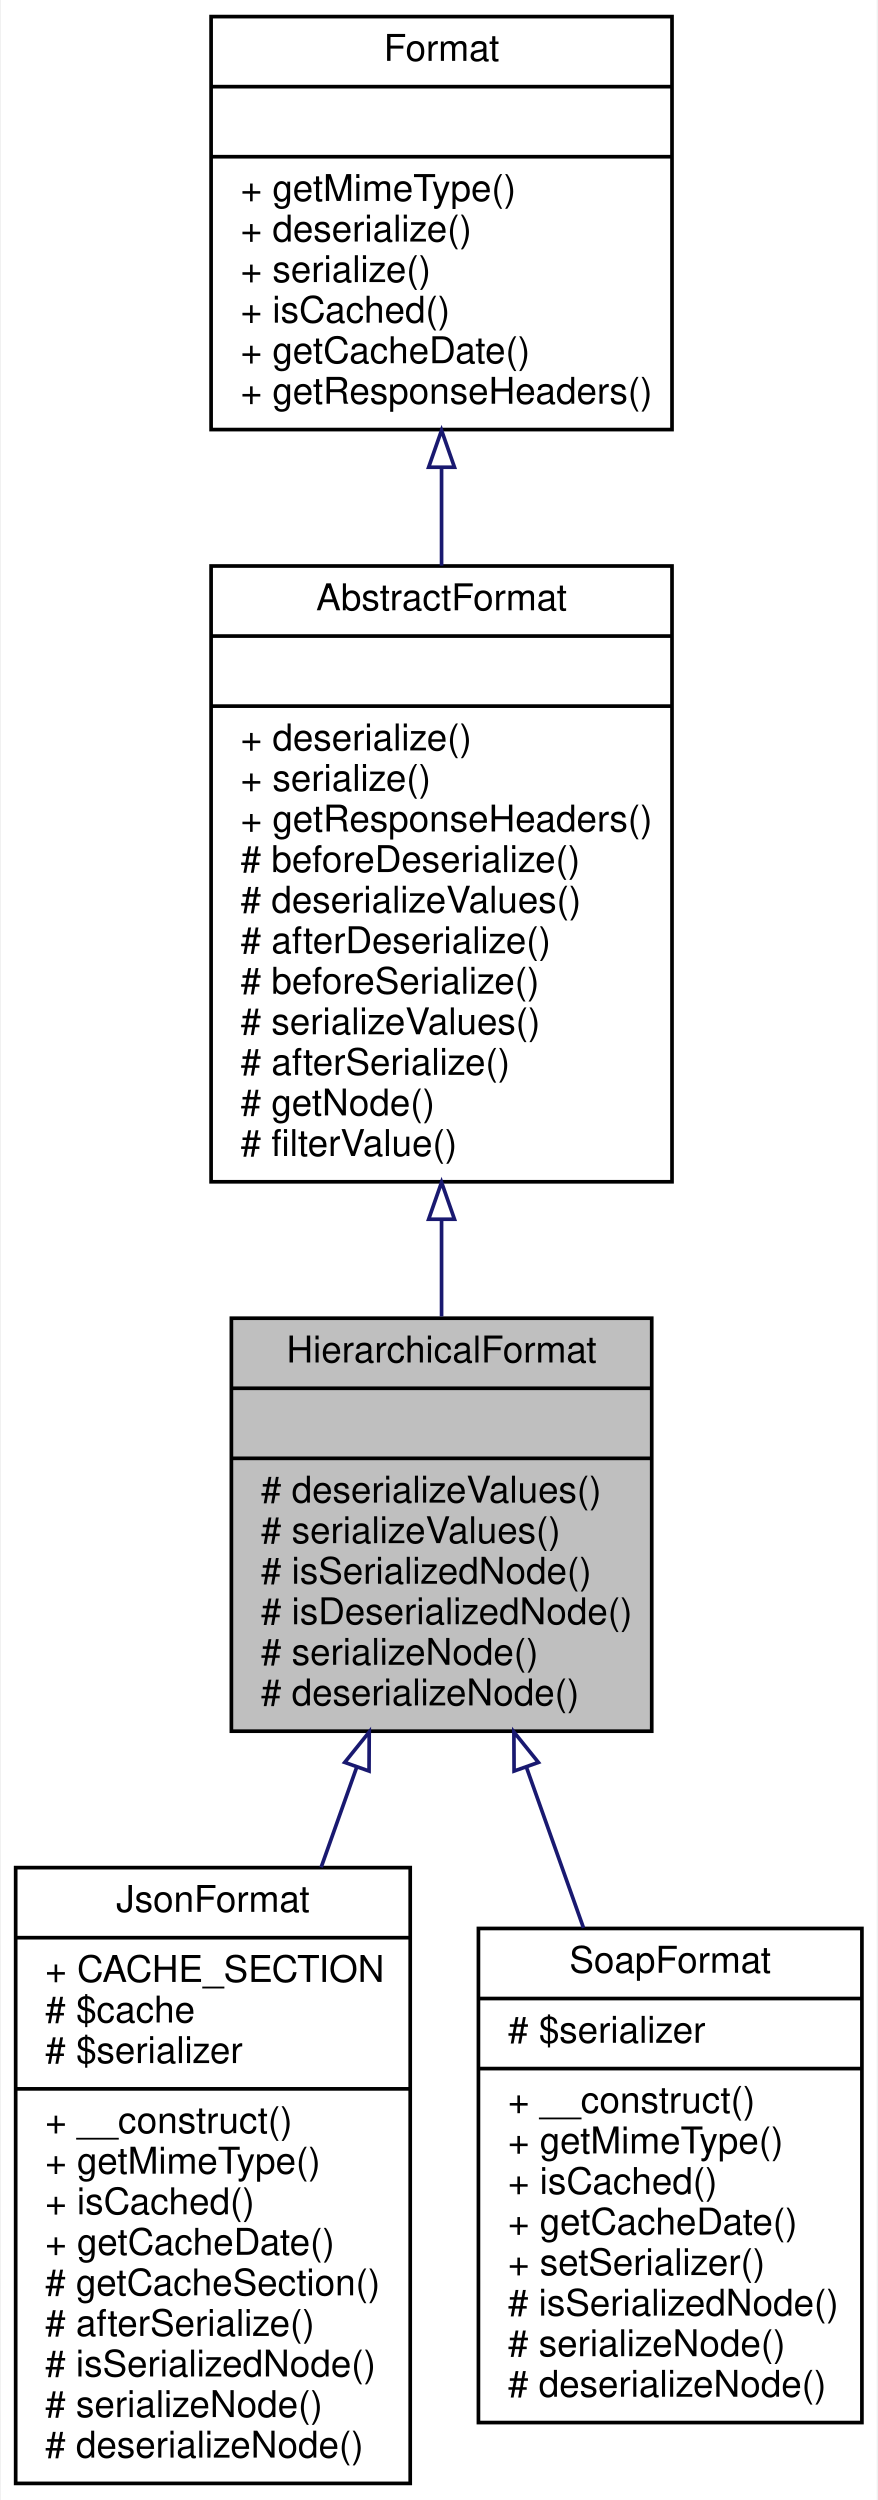
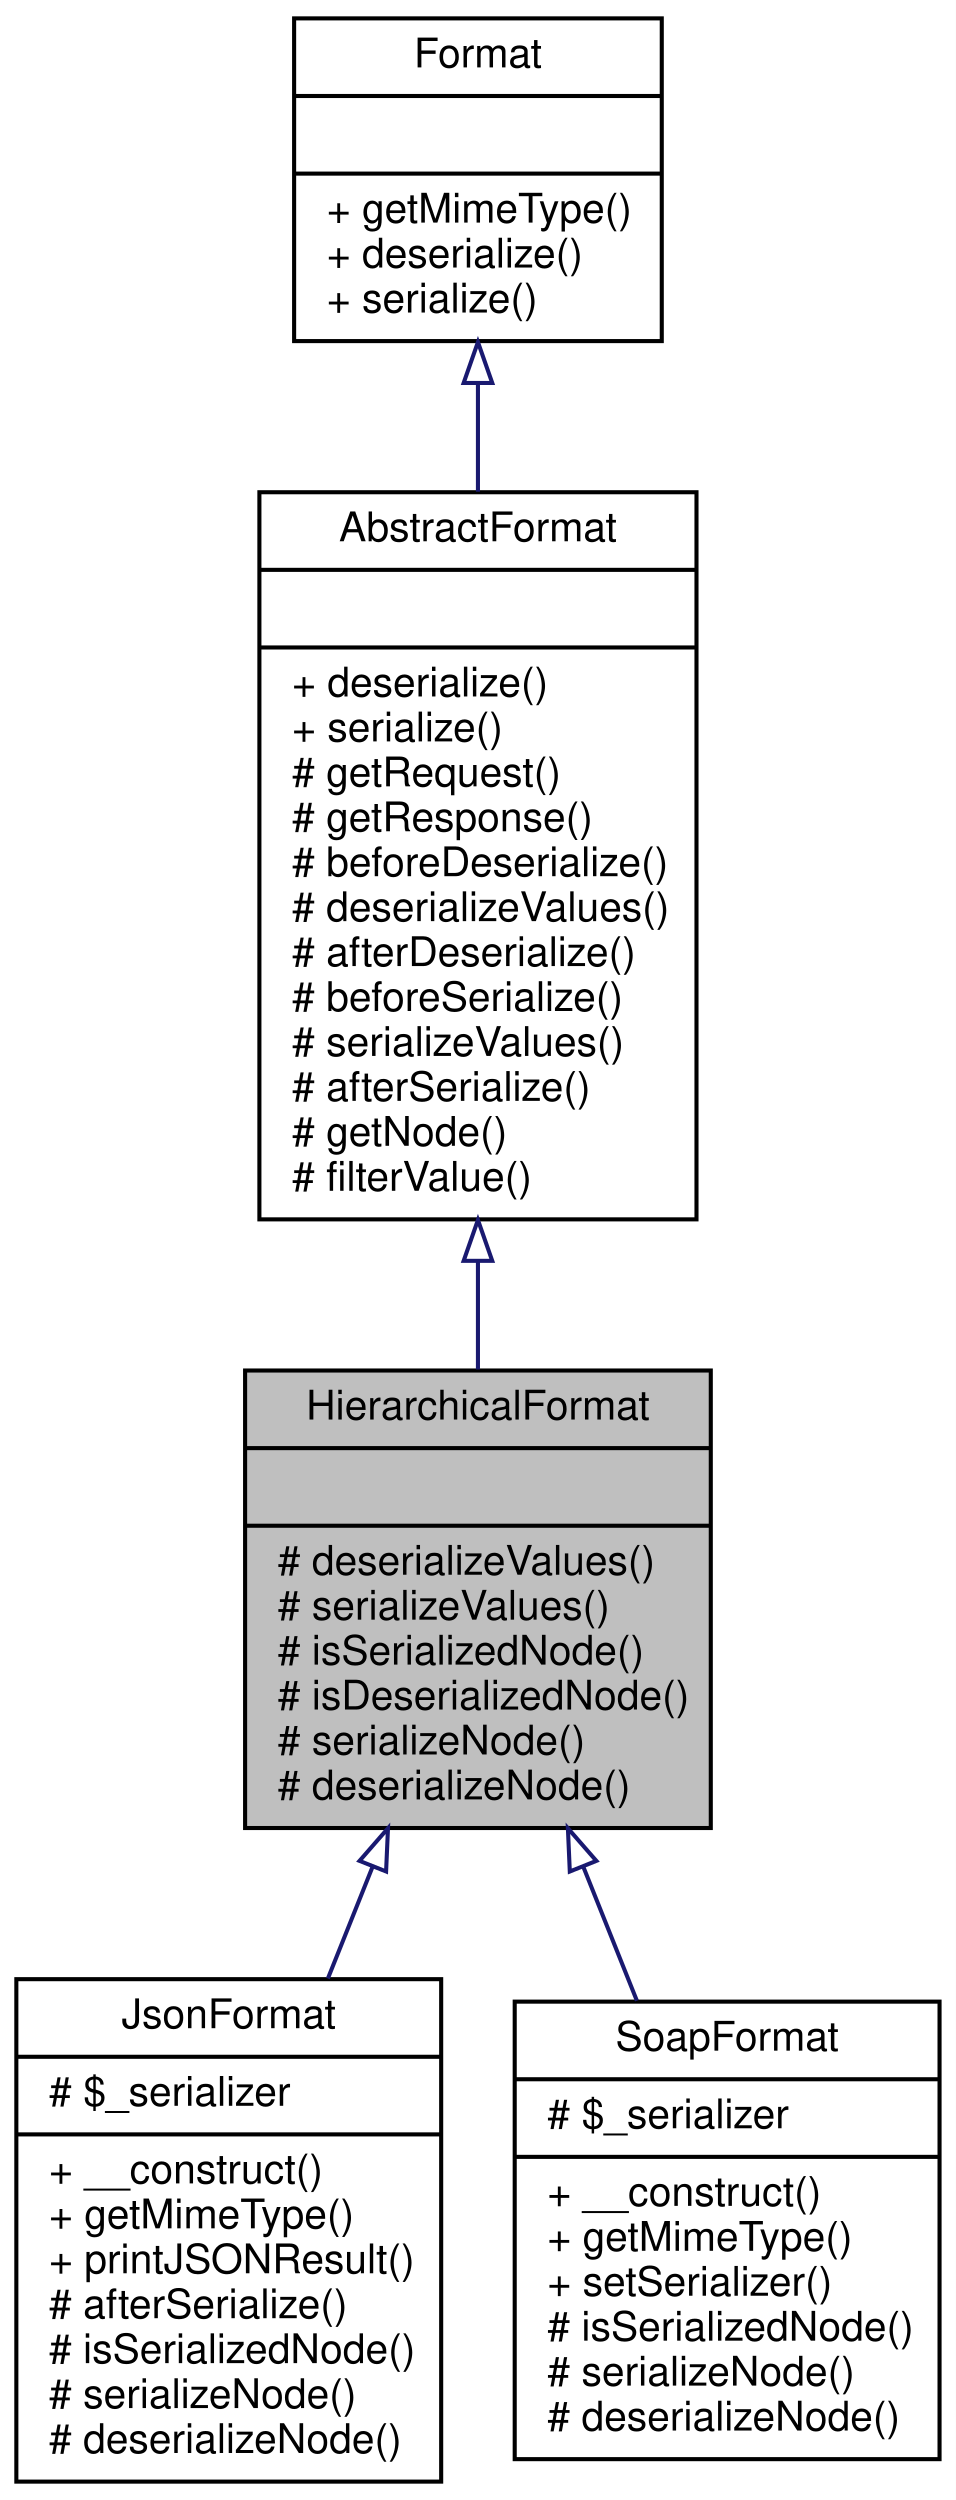
- <svg xmlns="http://www.w3.org/2000/svg" xmlns:xlink="http://www.w3.org/1999/xlink" width="238pt" height="678pt" viewBox="0.00 0.00 237.50 678.00">
-   <g id="graph0" class="graph" transform="scale(1 1) rotate(0) translate(4 674)">
-     <polygon fill="white" stroke="none" points="-4,4 -4,-674 233.5,-674 233.5,4 -4,4" />
+ <svg xmlns="http://www.w3.org/2000/svg" xmlns:xlink="http://www.w3.org/1999/xlink" width="234pt" height="612pt" viewBox="0.00 0.00 234.00 612.00">
+   <g id="graph0" class="graph" transform="scale(1 1) rotate(0) translate(4 608)">
+     <polygon fill="white" stroke="none" points="-4,4 -4,-608 230,-608 230,4 -4,4" />
    <g id="node1" class="node">
-       <polygon fill="#bfbfbf" stroke="black" points="58.5,-204.5 58.5,-316.5 172.5,-316.5 172.5,-204.5 58.5,-204.5" />
-       <text text-anchor="middle" x="115.5" y="-304.5" font-family="Helvetica,sans-Serif" font-size="10.00">HierarchicalFormat</text>
-       <polyline fill="none" stroke="black" points="58.5,-297.5 172.5,-297.5 " />
-       <text text-anchor="middle" x="115.5" y="-285.5" font-family="Helvetica,sans-Serif" font-size="10.00"> </text>
-       <polyline fill="none" stroke="black" points="58.5,-278.5 172.5,-278.5 " />
-       <text text-anchor="start" x="66.5" y="-266.5" font-family="Helvetica,sans-Serif" font-size="10.00"># deserializeValues()</text>
-       <text text-anchor="start" x="66.5" y="-255.5" font-family="Helvetica,sans-Serif" font-size="10.00"># serializeValues()</text>
-       <text text-anchor="start" x="66.5" y="-244.5" font-family="Helvetica,sans-Serif" font-size="10.00"># isSerializedNode()</text>
-       <text text-anchor="start" x="66.5" y="-233.5" font-family="Helvetica,sans-Serif" font-size="10.00"># isDeserializedNode()</text>
-       <text text-anchor="start" x="66.5" y="-222.5" font-family="Helvetica,sans-Serif" font-size="10.00"># serializeNode()</text>
-       <text text-anchor="start" x="66.5" y="-211.5" font-family="Helvetica,sans-Serif" font-size="10.00"># deserializeNode()</text>
+       <polygon fill="#bfbfbf" stroke="black" points="56,-160.5 56,-272.5 170,-272.5 170,-160.5 56,-160.5" />
+       <text text-anchor="middle" x="113" y="-260.5" font-family="Helvetica,sans-Serif" font-size="10.00">HierarchicalFormat</text>
+       <polyline fill="none" stroke="black" points="56,-253.5 170,-253.5 " />
+       <text text-anchor="middle" x="113" y="-241.5" font-family="Helvetica,sans-Serif" font-size="10.00"> </text>
+       <polyline fill="none" stroke="black" points="56,-234.5 170,-234.5 " />
+       <text text-anchor="start" x="64" y="-222.5" font-family="Helvetica,sans-Serif" font-size="10.00"># deserializeValues()</text>
+       <text text-anchor="start" x="64" y="-211.5" font-family="Helvetica,sans-Serif" font-size="10.00"># serializeValues()</text>
+       <text text-anchor="start" x="64" y="-200.5" font-family="Helvetica,sans-Serif" font-size="10.00"># isSerializedNode()</text>
+       <text text-anchor="start" x="64" y="-189.5" font-family="Helvetica,sans-Serif" font-size="10.00"># isDeserializedNode()</text>
+       <text text-anchor="start" x="64" y="-178.5" font-family="Helvetica,sans-Serif" font-size="10.00"># serializeNode()</text>
+       <text text-anchor="start" x="64" y="-167.5" font-family="Helvetica,sans-Serif" font-size="10.00"># deserializeNode()</text>
    </g>
    <g id="node4" class="node">
      <g id="a_node4">
-         <a xlink:href="classwcmf_1_1lib_1_1presentation_1_1format_1_1impl_1_1_json_format.html" target="_top" xlink:title="JsonFormat implements the JSON request/response format. ">
-           <polygon fill="white" stroke="black" points="0,-0.5 0,-167.5 107,-167.5 107,-0.5 0,-0.5" />
-           <text text-anchor="middle" x="53.5" y="-155.5" font-family="Helvetica,sans-Serif" font-size="10.00">JsonFormat</text>
-           <polyline fill="none" stroke="black" points="0,-148.5 107,-148.5 " />
-           <text text-anchor="start" x="8" y="-136.5" font-family="Helvetica,sans-Serif" font-size="10.00">+ CACHE_SECTION</text>
-           <text text-anchor="start" x="8" y="-125.5" font-family="Helvetica,sans-Serif" font-size="10.00"># $cache</text>
-           <text text-anchor="start" x="8" y="-114.5" font-family="Helvetica,sans-Serif" font-size="10.00"># $serializer</text>
-           <polyline fill="none" stroke="black" points="0,-107.5 107,-107.5 " />
-           <text text-anchor="start" x="8" y="-95.5" font-family="Helvetica,sans-Serif" font-size="10.00">+ __construct()</text>
-           <text text-anchor="start" x="8" y="-84.5" font-family="Helvetica,sans-Serif" font-size="10.00">+ getMimeType()</text>
-           <text text-anchor="start" x="8" y="-73.5" font-family="Helvetica,sans-Serif" font-size="10.00">+ isCached()</text>
-           <text text-anchor="start" x="8" y="-62.5" font-family="Helvetica,sans-Serif" font-size="10.00">+ getCacheDate()</text>
-           <text text-anchor="start" x="8" y="-51.5" font-family="Helvetica,sans-Serif" font-size="10.00"># getCacheSection()</text>
+         <a xlink:href="classwcmf_1_1lib_1_1presentation_1_1format_1_1impl_1_1_json_format.html" target="_top" xlink:title="JsonFormat realizes the JSON request/response format. ">
+           <polygon fill="white" stroke="black" points="0,-0.5 0,-123.5 104,-123.5 104,-0.5 0,-0.5" />
+           <text text-anchor="middle" x="52" y="-111.5" font-family="Helvetica,sans-Serif" font-size="10.00">JsonFormat</text>
+           <polyline fill="none" stroke="black" points="0,-104.5 104,-104.5 " />
+           <text text-anchor="start" x="8" y="-92.5" font-family="Helvetica,sans-Serif" font-size="10.00"># $_serializer</text>
+           <polyline fill="none" stroke="black" points="0,-85.5 104,-85.5 " />
+           <text text-anchor="start" x="8" y="-73.5" font-family="Helvetica,sans-Serif" font-size="10.00">+ __construct()</text>
+           <text text-anchor="start" x="8" y="-62.5" font-family="Helvetica,sans-Serif" font-size="10.00">+ getMimeType()</text>
+           <text text-anchor="start" x="8" y="-51.5" font-family="Helvetica,sans-Serif" font-size="10.00">+ printJSONResult()</text>
          <text text-anchor="start" x="8" y="-40.5" font-family="Helvetica,sans-Serif" font-size="10.00"># afterSerialize()</text>
          <text text-anchor="start" x="8" y="-29.5" font-family="Helvetica,sans-Serif" font-size="10.00"># isSerializedNode()</text>
          <text text-anchor="start" x="8" y="-18.5" font-family="Helvetica,sans-Serif" font-size="10.00"># serializeNode()</text>
          <text text-anchor="start" x="8" y="-7.5" font-family="Helvetica,sans-Serif" font-size="10.00"># deserializeNode()</text>
        </a>
      </g>
    </g>
    <g id="edge3" class="edge">
-       <path fill="none" stroke="midnightblue" d="M92.515,-194.808C89.362,-185.935 86.091,-176.727 82.843,-167.587" />
-       <polygon fill="none" stroke="midnightblue" points="89.237,-196.036 95.883,-204.287 95.833,-193.692 89.237,-196.036" />
+       <path fill="none" stroke="midnightblue" d="M87.231,-151.078C83.596,-141.989 79.868,-132.67 76.262,-123.655" />
+       <polygon fill="none" stroke="midnightblue" points="84.014,-152.459 90.978,-160.444 90.513,-149.859 84.014,-152.459" />
    </g>
    <g id="node5" class="node">
      <g id="a_node5">
-         <a xlink:href="classwcmf_1_1lib_1_1presentation_1_1format_1_1impl_1_1_soap_format.html" target="_top" xlink:title="SoapFormat implements the SOAP request/response format. ">
-           <polygon fill="white" stroke="black" points="125.5,-17 125.5,-151 229.5,-151 229.5,-17 125.5,-17" />
-           <text text-anchor="middle" x="177.5" y="-139" font-family="Helvetica,sans-Serif" font-size="10.00">SoapFormat</text>
-           <polyline fill="none" stroke="black" points="125.5,-132 229.5,-132 " />
-           <text text-anchor="start" x="133.5" y="-120" font-family="Helvetica,sans-Serif" font-size="10.00"># $serializer</text>
-           <polyline fill="none" stroke="black" points="125.5,-113 229.5,-113 " />
-           <text text-anchor="start" x="133.5" y="-101" font-family="Helvetica,sans-Serif" font-size="10.00">+ __construct()</text>
-           <text text-anchor="start" x="133.5" y="-90" font-family="Helvetica,sans-Serif" font-size="10.00">+ getMimeType()</text>
-           <text text-anchor="start" x="133.5" y="-79" font-family="Helvetica,sans-Serif" font-size="10.00">+ isCached()</text>
-           <text text-anchor="start" x="133.5" y="-68" font-family="Helvetica,sans-Serif" font-size="10.00">+ getCacheDate()</text>
-           <text text-anchor="start" x="133.5" y="-57" font-family="Helvetica,sans-Serif" font-size="10.00">+ setSerializer()</text>
-           <text text-anchor="start" x="133.5" y="-46" font-family="Helvetica,sans-Serif" font-size="10.00"># isSerializedNode()</text>
-           <text text-anchor="start" x="133.5" y="-35" font-family="Helvetica,sans-Serif" font-size="10.00"># serializeNode()</text>
-           <text text-anchor="start" x="133.5" y="-24" font-family="Helvetica,sans-Serif" font-size="10.00"># deserializeNode()</text>
+         <a xlink:href="classwcmf_1_1lib_1_1presentation_1_1format_1_1impl_1_1_soap_format.html" target="_top" xlink:title="SoapFormat realizes the SOAP request/response format. ">
+           <polygon fill="white" stroke="black" points="122,-6 122,-118 226,-118 226,-6 122,-6" />
+           <text text-anchor="middle" x="174" y="-106" font-family="Helvetica,sans-Serif" font-size="10.00">SoapFormat</text>
+           <polyline fill="none" stroke="black" points="122,-99 226,-99 " />
+           <text text-anchor="start" x="130" y="-87" font-family="Helvetica,sans-Serif" font-size="10.00"># $_serializer</text>
+           <polyline fill="none" stroke="black" points="122,-80 226,-80 " />
+           <text text-anchor="start" x="130" y="-68" font-family="Helvetica,sans-Serif" font-size="10.00">+ __construct()</text>
+           <text text-anchor="start" x="130" y="-57" font-family="Helvetica,sans-Serif" font-size="10.00">+ getMimeType()</text>
+           <text text-anchor="start" x="130" y="-46" font-family="Helvetica,sans-Serif" font-size="10.00">+ setSerializer()</text>
+           <text text-anchor="start" x="130" y="-35" font-family="Helvetica,sans-Serif" font-size="10.00"># isSerializedNode()</text>
+           <text text-anchor="start" x="130" y="-24" font-family="Helvetica,sans-Serif" font-size="10.00"># serializeNode()</text>
+           <text text-anchor="start" x="130" y="-13" font-family="Helvetica,sans-Serif" font-size="10.00"># deserializeNode()</text>
        </a>
      </g>
    </g>
    <g id="edge4" class="edge">
-       <path fill="none" stroke="midnightblue" d="M138.552,-194.62C143.593,-180.431 148.935,-165.396 153.994,-151.158" />
-       <polygon fill="none" stroke="midnightblue" points="135.167,-193.692 135.117,-204.287 141.763,-196.036 135.167,-193.692" />
+       <path fill="none" stroke="midnightblue" d="M138.809,-150.977C143.167,-140.083 147.655,-128.862 151.908,-118.231" />
+       <polygon fill="none" stroke="midnightblue" points="135.487,-149.859 135.022,-160.444 141.986,-152.459 135.487,-149.859" />
    </g>
    <g id="node2" class="node">
      <g id="a_node2">
-         <a xlink:href="classwcmf_1_1lib_1_1presentation_1_1format_1_1impl_1_1_abstract_format.html" target="_top" xlink:title="AbstractFormat is used as base class for specialized formats. ">
-           <polygon fill="white" stroke="black" points="53,-353.5 53,-520.5 178,-520.5 178,-353.5 53,-353.5" />
-           <text text-anchor="middle" x="115.5" y="-508.5" font-family="Helvetica,sans-Serif" font-size="10.00">AbstractFormat</text>
-           <polyline fill="none" stroke="black" points="53,-501.5 178,-501.5 " />
-           <text text-anchor="middle" x="115.5" y="-489.5" font-family="Helvetica,sans-Serif" font-size="10.00"> </text>
-           <polyline fill="none" stroke="black" points="53,-482.5 178,-482.5 " />
-           <text text-anchor="start" x="61" y="-470.5" font-family="Helvetica,sans-Serif" font-size="10.00">+ deserialize()</text>
-           <text text-anchor="start" x="61" y="-459.5" font-family="Helvetica,sans-Serif" font-size="10.00">+ serialize()</text>
-           <text text-anchor="start" x="61" y="-448.5" font-family="Helvetica,sans-Serif" font-size="10.00">+ getResponseHeaders()</text>
-           <text text-anchor="start" x="61" y="-437.5" font-family="Helvetica,sans-Serif" font-size="10.00"># beforeDeserialize()</text>
-           <text text-anchor="start" x="61" y="-426.5" font-family="Helvetica,sans-Serif" font-size="10.00"># deserializeValues()</text>
-           <text text-anchor="start" x="61" y="-415.5" font-family="Helvetica,sans-Serif" font-size="10.00"># afterDeserialize()</text>
-           <text text-anchor="start" x="61" y="-404.5" font-family="Helvetica,sans-Serif" font-size="10.00"># beforeSerialize()</text>
-           <text text-anchor="start" x="61" y="-393.5" font-family="Helvetica,sans-Serif" font-size="10.00"># serializeValues()</text>
-           <text text-anchor="start" x="61" y="-382.5" font-family="Helvetica,sans-Serif" font-size="10.00"># afterSerialize()</text>
-           <text text-anchor="start" x="61" y="-371.5" font-family="Helvetica,sans-Serif" font-size="10.00"># getNode()</text>
-           <text text-anchor="start" x="61" y="-360.5" font-family="Helvetica,sans-Serif" font-size="10.00"># filterValue()</text>
+         <a xlink:href="classwcmf_1_1lib_1_1presentation_1_1format_1_1impl_1_1_abstract_format.html" target="_top" xlink:title="AbstractFormat maybe used as base class for specialized formats. ">
+           <polygon fill="white" stroke="black" points="59.5,-309.5 59.5,-487.5 166.5,-487.5 166.5,-309.5 59.5,-309.5" />
+           <text text-anchor="middle" x="113" y="-475.5" font-family="Helvetica,sans-Serif" font-size="10.00">AbstractFormat</text>
+           <polyline fill="none" stroke="black" points="59.5,-468.5 166.5,-468.5 " />
+           <text text-anchor="middle" x="113" y="-456.5" font-family="Helvetica,sans-Serif" font-size="10.00"> </text>
+           <polyline fill="none" stroke="black" points="59.5,-449.5 166.5,-449.5 " />
+           <text text-anchor="start" x="67.5" y="-437.5" font-family="Helvetica,sans-Serif" font-size="10.00">+ deserialize()</text>
+           <text text-anchor="start" x="67.5" y="-426.5" font-family="Helvetica,sans-Serif" font-size="10.00">+ serialize()</text>
+           <text text-anchor="start" x="67.5" y="-415.5" font-family="Helvetica,sans-Serif" font-size="10.00"># getRequest()</text>
+           <text text-anchor="start" x="67.5" y="-404.5" font-family="Helvetica,sans-Serif" font-size="10.00"># getResponse()</text>
+           <text text-anchor="start" x="67.5" y="-393.5" font-family="Helvetica,sans-Serif" font-size="10.00"># beforeDeserialize()</text>
+           <text text-anchor="start" x="67.5" y="-382.5" font-family="Helvetica,sans-Serif" font-size="10.00"># deserializeValues()</text>
+           <text text-anchor="start" x="67.5" y="-371.5" font-family="Helvetica,sans-Serif" font-size="10.00"># afterDeserialize()</text>
+           <text text-anchor="start" x="67.5" y="-360.5" font-family="Helvetica,sans-Serif" font-size="10.00"># beforeSerialize()</text>
+           <text text-anchor="start" x="67.5" y="-349.5" font-family="Helvetica,sans-Serif" font-size="10.00"># serializeValues()</text>
+           <text text-anchor="start" x="67.5" y="-338.5" font-family="Helvetica,sans-Serif" font-size="10.00"># afterSerialize()</text>
+           <text text-anchor="start" x="67.5" y="-327.5" font-family="Helvetica,sans-Serif" font-size="10.00"># getNode()</text>
+           <text text-anchor="start" x="67.5" y="-316.5" font-family="Helvetica,sans-Serif" font-size="10.00"># filterValue()</text>
        </a>
      </g>
    </g>
    <g id="edge1" class="edge">
-       <path fill="none" stroke="midnightblue" d="M115.5,-343.225C115.5,-334.269 115.5,-325.392 115.5,-316.971" />
-       <polygon fill="none" stroke="midnightblue" points="112,-343.349 115.5,-353.349 119,-343.349 112,-343.349" />
+       <path fill="none" stroke="midnightblue" d="M113,-299.125C113,-290.097 113,-281.183 113,-272.75" />
+       <polygon fill="none" stroke="midnightblue" points="109.5,-299.346 113,-309.346 116.5,-299.346 109.5,-299.346" />
    </g>
    <g id="node3" class="node">
      <g id="a_node3">
        <a xlink:href="interfacewcmf_1_1lib_1_1presentation_1_1format_1_1_format.html" target="_top" xlink:title="Format defines the interface for all format classes. ">
-           <polygon fill="white" stroke="black" points="53,-557.5 53,-669.5 178,-669.5 178,-557.5 53,-557.5" />
-           <text text-anchor="middle" x="115.5" y="-657.5" font-family="Helvetica,sans-Serif" font-size="10.00">Format</text>
-           <polyline fill="none" stroke="black" points="53,-650.5 178,-650.5 " />
-           <text text-anchor="middle" x="115.5" y="-638.5" font-family="Helvetica,sans-Serif" font-size="10.00"> </text>
-           <polyline fill="none" stroke="black" points="53,-631.5 178,-631.5 " />
-           <text text-anchor="start" x="61" y="-619.5" font-family="Helvetica,sans-Serif" font-size="10.00">+ getMimeType()</text>
-           <text text-anchor="start" x="61" y="-608.5" font-family="Helvetica,sans-Serif" font-size="10.00">+ deserialize()</text>
-           <text text-anchor="start" x="61" y="-597.5" font-family="Helvetica,sans-Serif" font-size="10.00">+ serialize()</text>
-           <text text-anchor="start" x="61" y="-586.5" font-family="Helvetica,sans-Serif" font-size="10.00">+ isCached()</text>
-           <text text-anchor="start" x="61" y="-575.5" font-family="Helvetica,sans-Serif" font-size="10.00">+ getCacheDate()</text>
-           <text text-anchor="start" x="61" y="-564.5" font-family="Helvetica,sans-Serif" font-size="10.00">+ getResponseHeaders()</text>
+           <polygon fill="white" stroke="black" points="68,-524.5 68,-603.5 158,-603.5 158,-524.5 68,-524.5" />
+           <text text-anchor="middle" x="113" y="-591.5" font-family="Helvetica,sans-Serif" font-size="10.00">Format</text>
+           <polyline fill="none" stroke="black" points="68,-584.5 158,-584.5 " />
+           <text text-anchor="middle" x="113" y="-572.5" font-family="Helvetica,sans-Serif" font-size="10.00"> </text>
+           <polyline fill="none" stroke="black" points="68,-565.5 158,-565.5 " />
+           <text text-anchor="start" x="76" y="-553.5" font-family="Helvetica,sans-Serif" font-size="10.00">+ getMimeType()</text>
+           <text text-anchor="start" x="76" y="-542.5" font-family="Helvetica,sans-Serif" font-size="10.00">+ deserialize()</text>
+           <text text-anchor="start" x="76" y="-531.5" font-family="Helvetica,sans-Serif" font-size="10.00">+ serialize()</text>
        </a>
      </g>
    </g>
    <g id="edge2" class="edge">
-       <path fill="none" stroke="midnightblue" d="M115.5,-547.242C115.5,-538.543 115.5,-529.532 115.5,-520.587" />
-       <polygon fill="none" stroke="midnightblue" points="112,-547.287 115.5,-557.287 119,-547.287 112,-547.287" />
+       <path fill="none" stroke="midnightblue" d="M113,-514.247C113,-505.789 113,-496.764 113,-487.632" />
+       <polygon fill="none" stroke="midnightblue" points="109.5,-514.253 113,-524.253 116.5,-514.253 109.5,-514.253" />
    </g>
  </g>
</svg>
